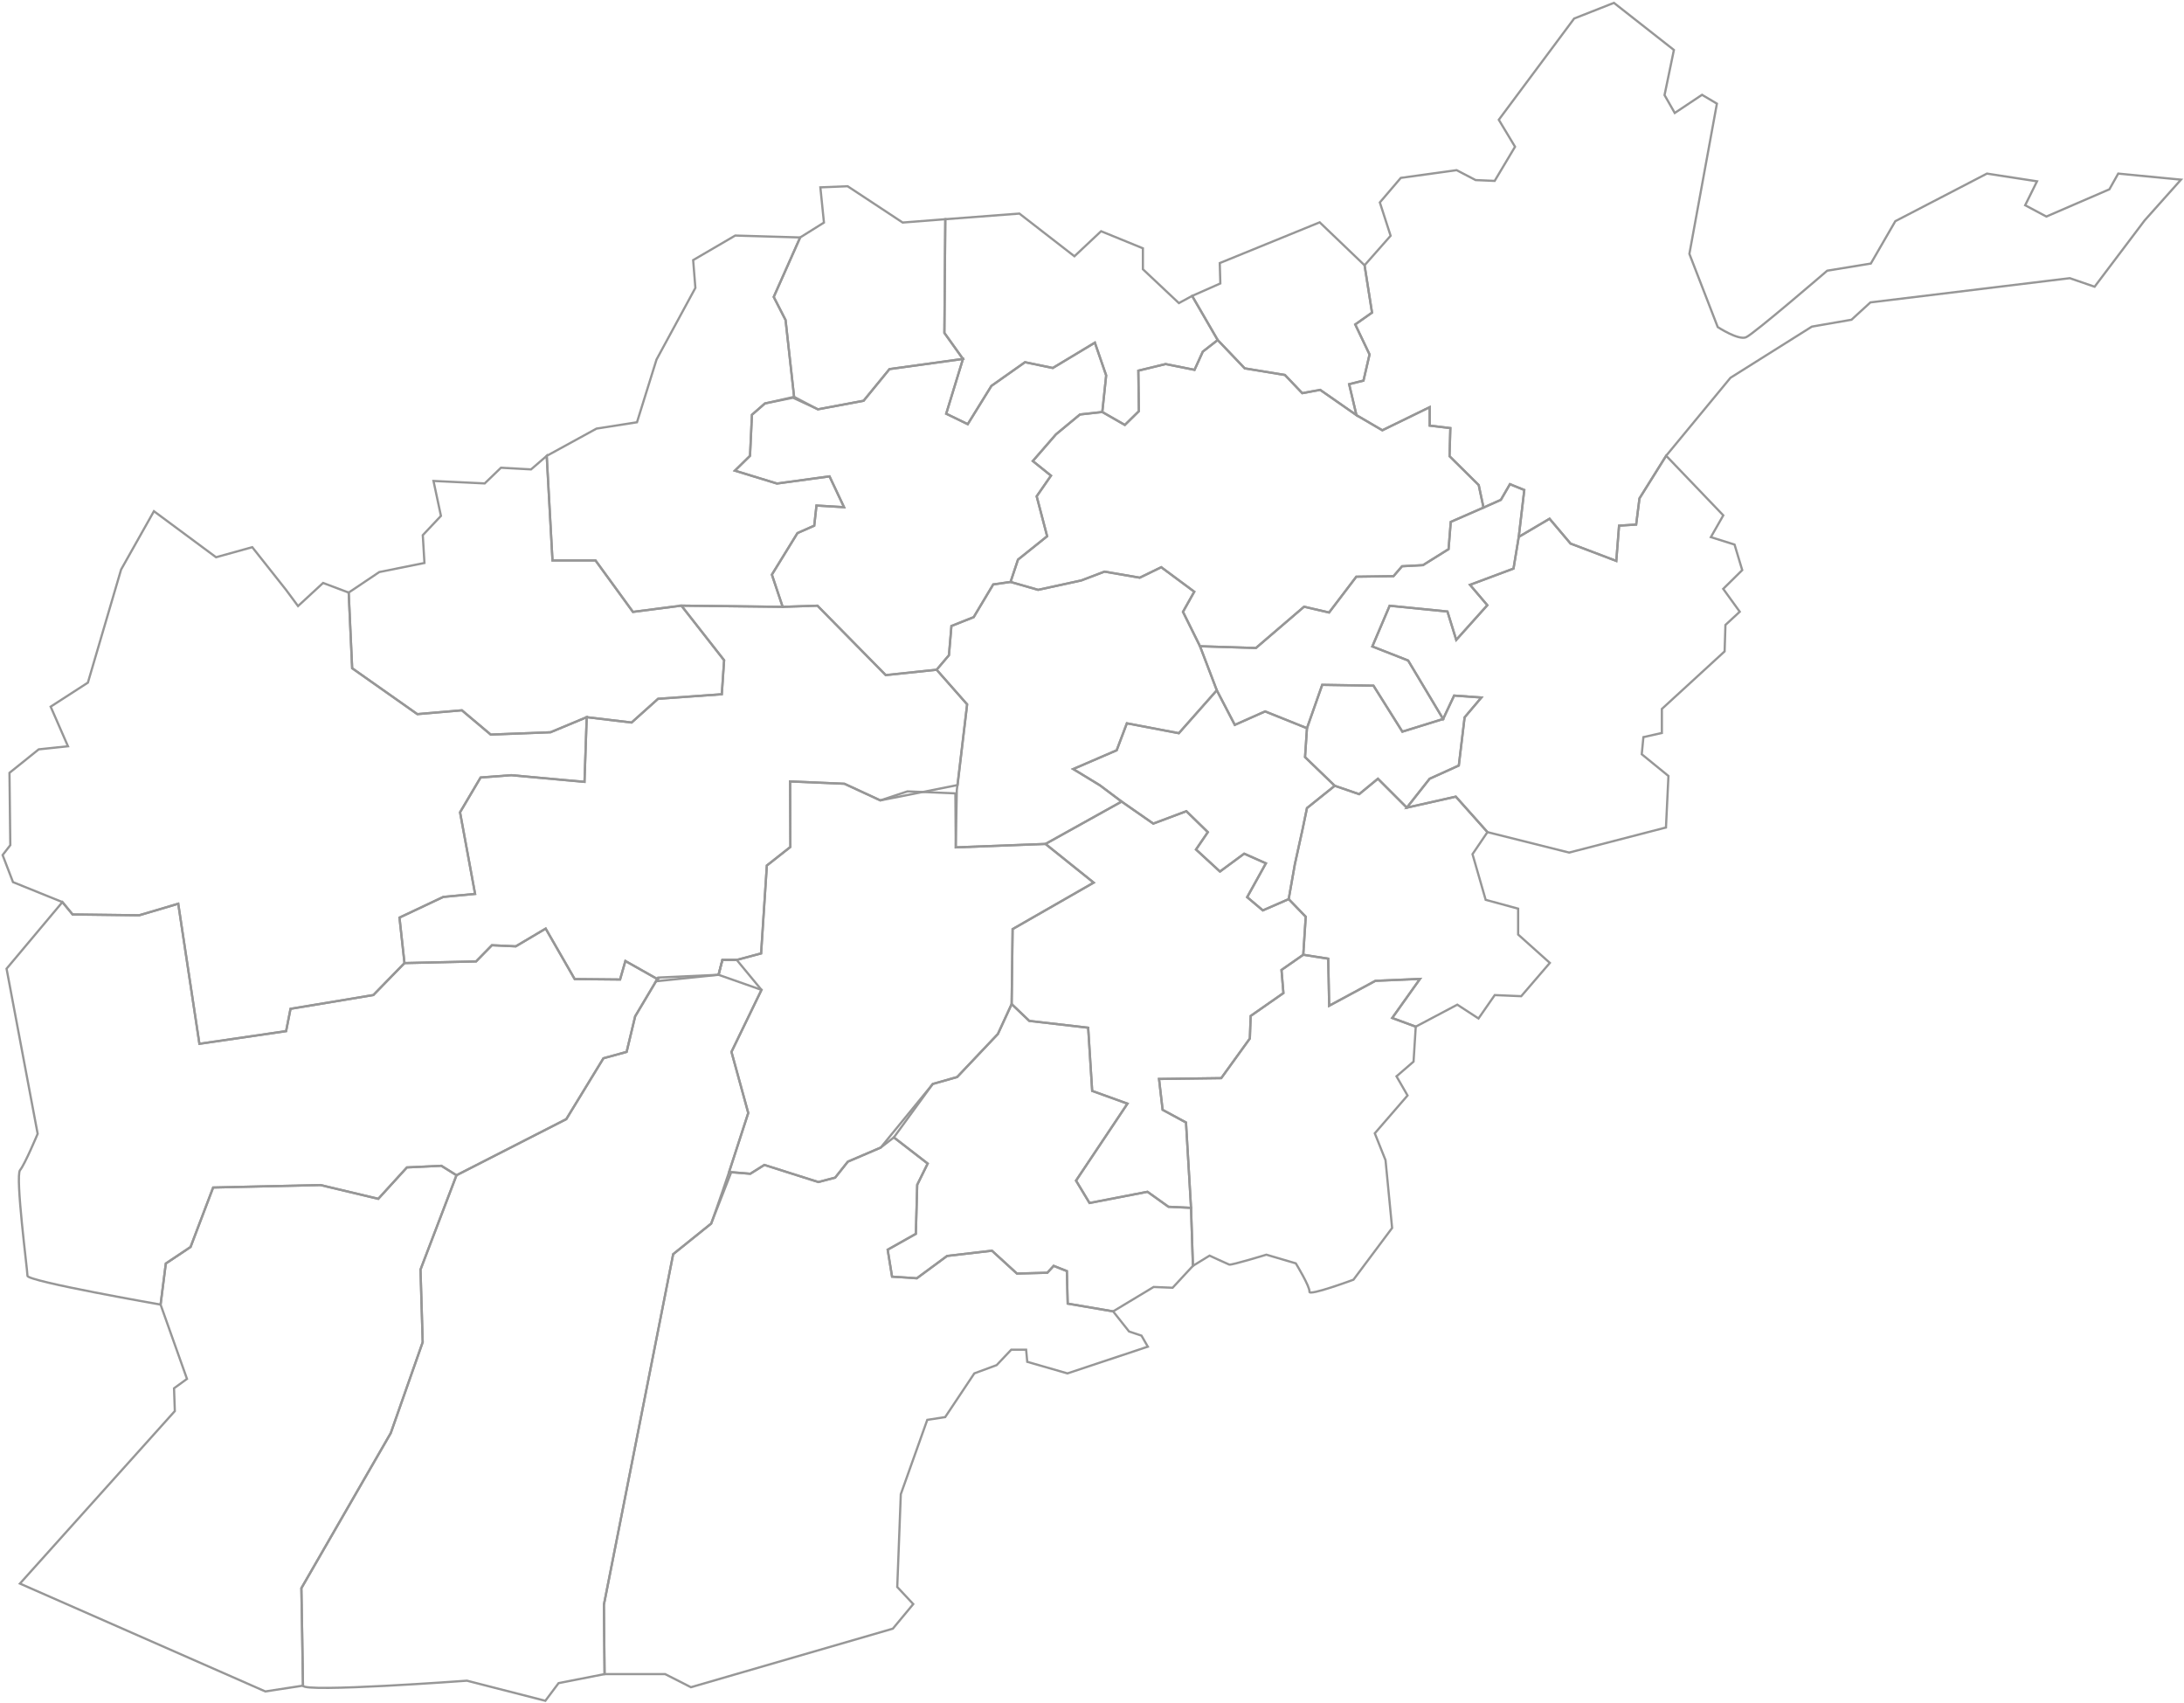
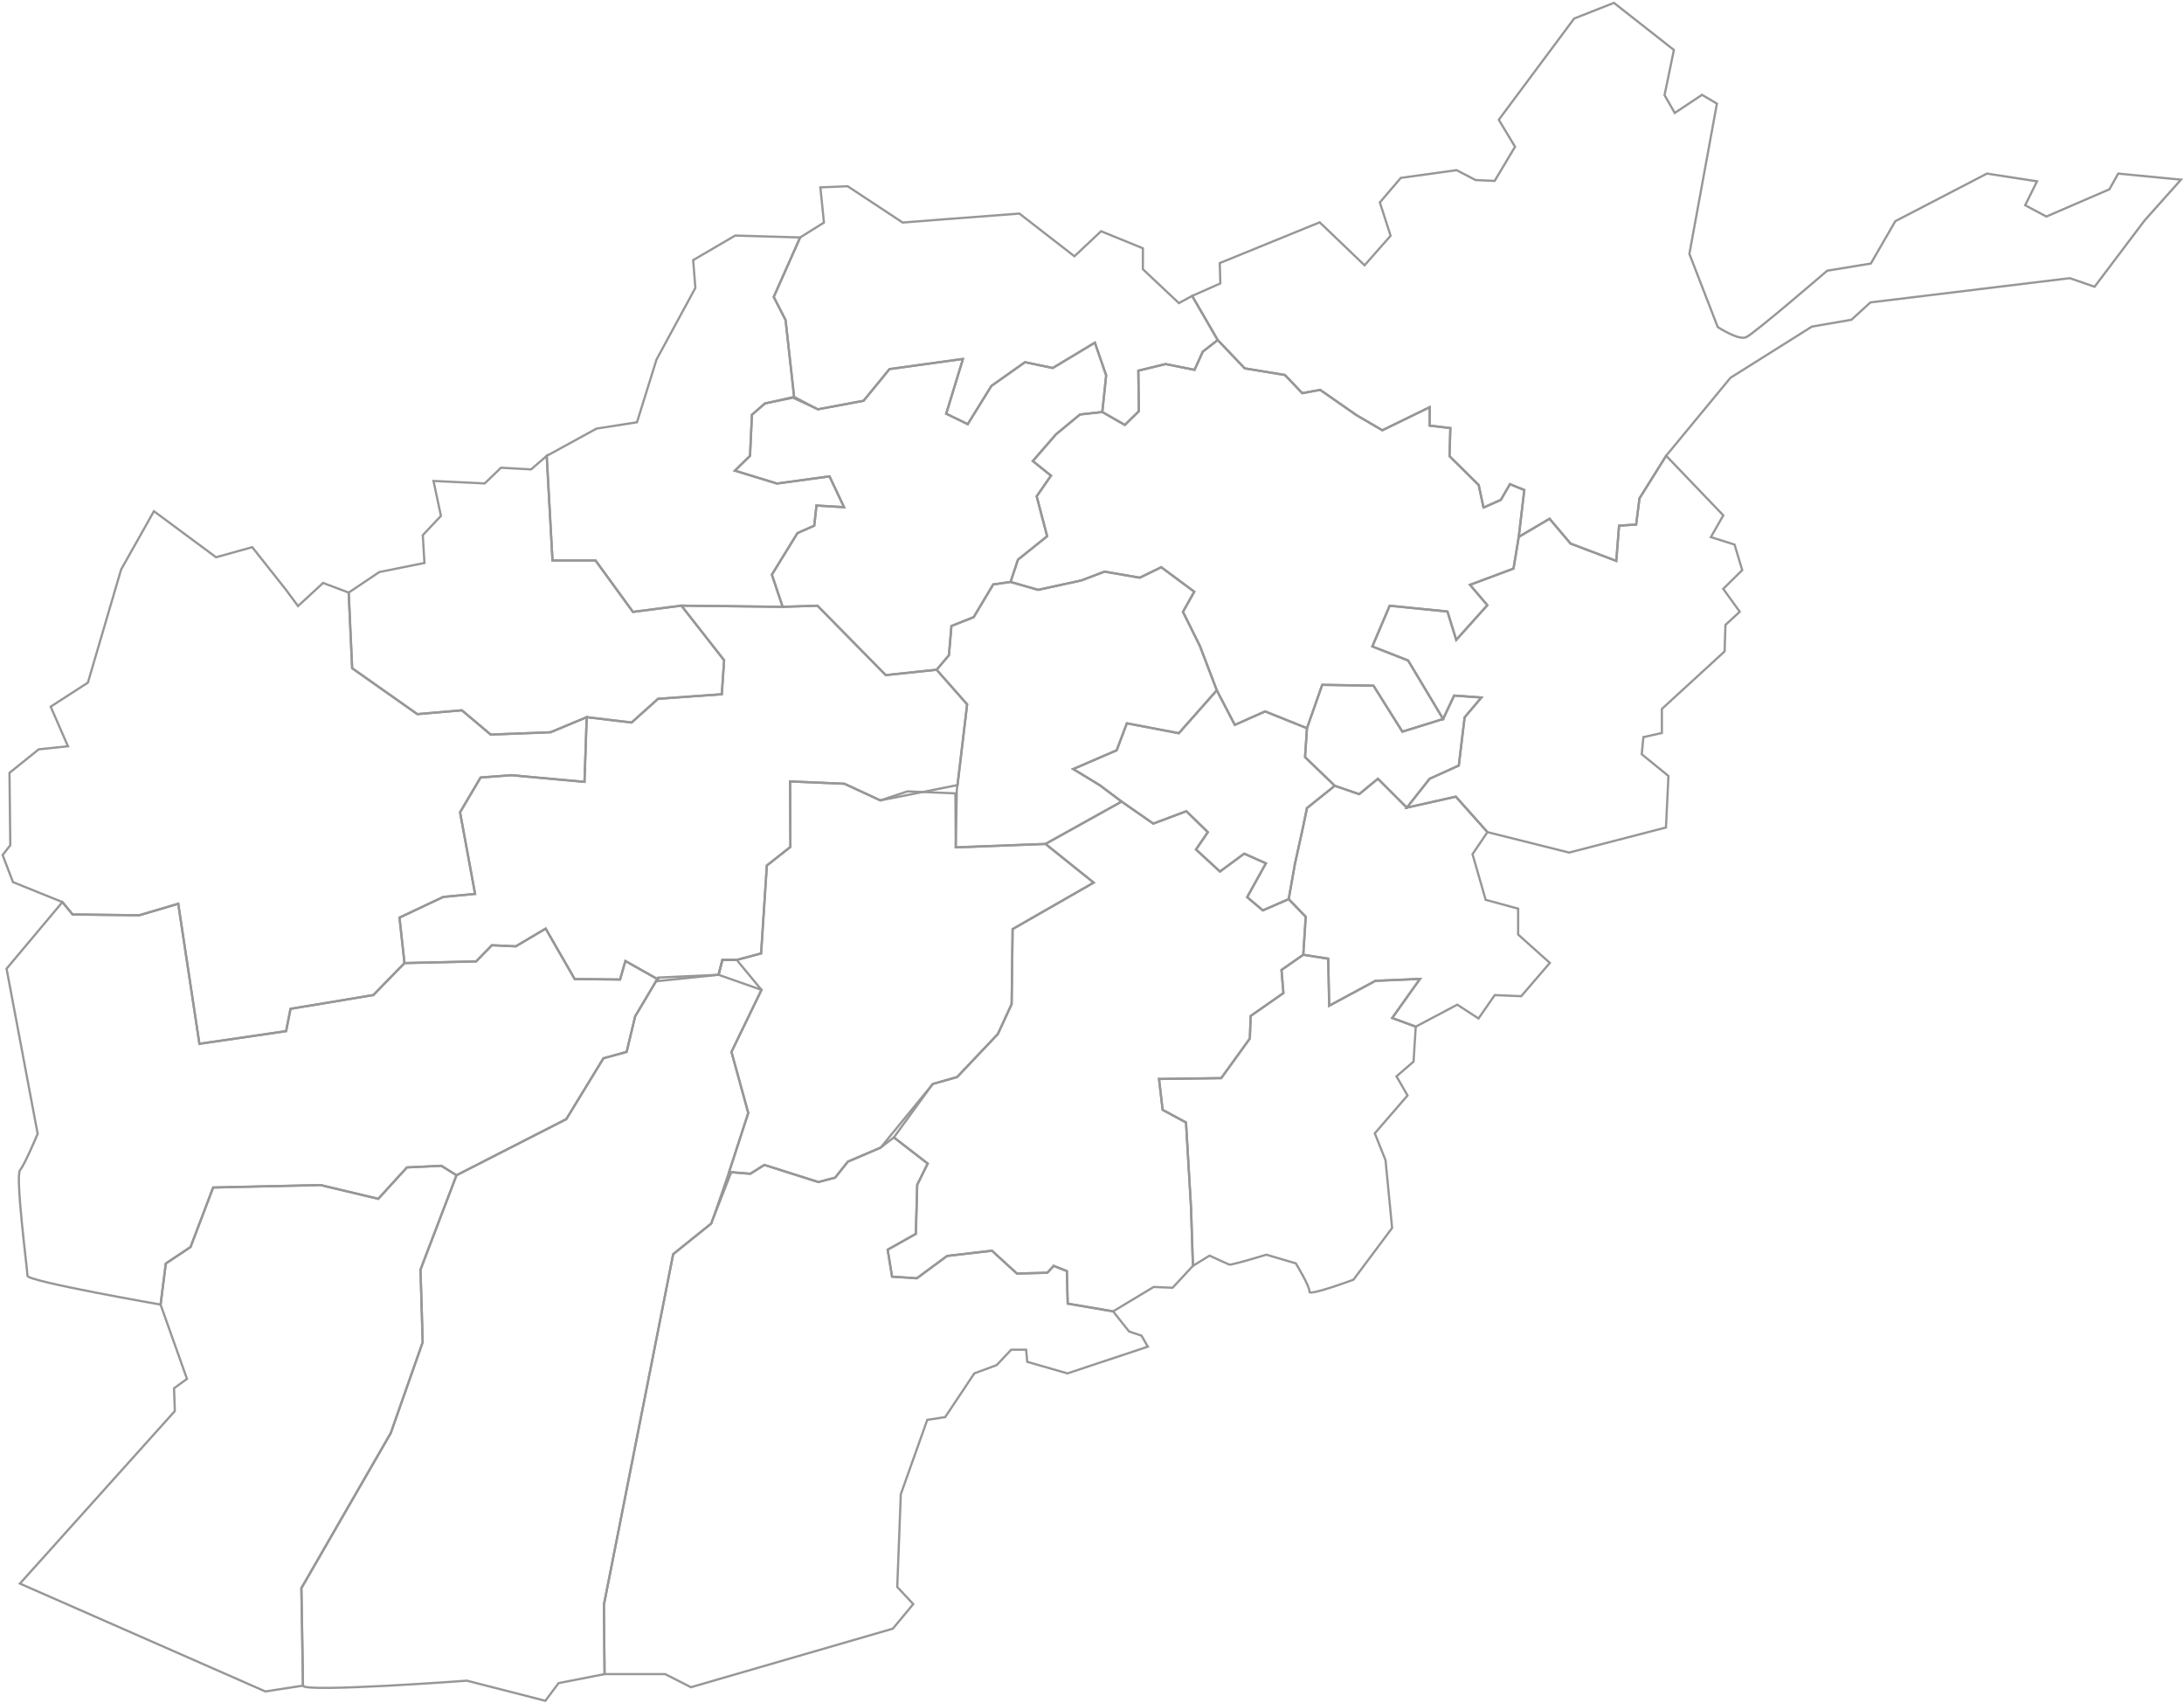
<svg xmlns="http://www.w3.org/2000/svg" width="983px" height="766px" viewBox="0 0 983 766" version="1.1">
  <defs />
  <g id="Page-1" stroke="none" stroke-width="1" fill="none" fill-rule="evenodd">
    <g id="Map" transform="translate(1, 1)" stroke="#979797">
      <path d="M271.113,752.344 L298.363,752.344 L309.977,758.246 L400.859,731.895 L410.045,720.838 L402.846,713.139 L404.445,671.389 L416.357,637.938 L424.414,636.695 L437.539,617.012 L447.582,613.299 L454.152,606.357 L460.852,606.357 L461.352,611.812 L479.447,617.027 L515.627,605 L512.771,600.029 L507.186,598.172 L500.002,589.117 L479.562,585.631 L479.191,570.99 L473.248,568.633 L470.393,571.732 L456.723,572.104 L445.467,561.82 L425.27,564.178 L411.645,574.232 L400.504,573.49 L398.533,561.363 L411.217,554.227 L411.83,532.158 L416.545,522.602 L401.318,510.832 L395.393,515.418 L380.607,521.746 L374.908,528.93 L367.338,530.916 L343.027,523.217 L336.699,527.188 L328.145,526.443 L319.102,549.598 L301.99,563.367 L270.811,721.109 L271.113,752.344 Z" id="Kandahar" />
-       <path d="M500.002,589.117 L479.562,585.631 L479.191,570.99 L473.248,568.633 L470.393,571.732 L456.723,572.104 L445.467,561.82 L425.27,564.178 L411.645,574.232 L400.504,573.49 L398.533,561.363 L411.217,554.227 L411.83,532.158 L416.545,522.602 L401.318,510.832 L418.826,486.781 L429.793,483.67 L448.133,464.303 L454.334,450.836 L462.275,458.406 L488.775,461.475 L490.582,489.914 L506.463,495.637 L483.312,530.277 L489.383,540.348 L515.471,535.301 L524.916,542.045 L535.074,542.521 L535.924,568.629 L526.785,578.484 L518.238,578.137 L500.002,589.117 Z" id="Zabol" />
+       <path d="M535.074,542.521 L535.924,568.629 L526.785,578.484 L518.238,578.137 L500.002,589.117 L479.562,585.631 L479.191,570.99 L473.248,568.633 L470.393,571.732 L456.723,572.104 L445.467,561.82 L425.27,564.178 L411.645,574.232 L400.504,573.49 L398.533,561.363 L411.217,554.227 L411.83,532.158 L416.545,522.602 L401.318,510.832 L418.826,486.781 L429.793,483.67 L448.133,464.303 L454.334,450.836 L454.768,417.092 L491.258,396.18 L469.564,378.773 L503.828,359.711 L518.084,369.623 L532.967,364.039 L542.637,373.465 L537.309,381.279 L548.094,391.191 L558.99,383.15 L568.775,387.492 L560.334,402.719 L567.389,408.674 L579.029,403.604 L586.699,411.531 L585.586,428.643 L575.787,435.471 L576.658,445.883 L561.918,456.168 L561.547,466.322 L548.664,484.162 L520.668,484.533 L522.283,498.418 L532.809,504.117 L535.074,542.521" id="Zabol" />
      <path d="M327.145,526.443 C323.232,538.115 319.102,549.598 319.102,549.598 L301.99,563.367 L270.811,721.109 L271.113,752.344 L250.41,756.406 L244.453,764.348 L209.16,755.307 C209.16,755.307 135.373,760.764 135.373,757.535 C135.373,754.307 134.645,713.686 134.645,713.686 L174.881,643.869 L189.25,602.977 L188.264,570.311 L204.461,527.861 L253.881,502.609 L270.607,475.213 L281.033,472.355 L284.877,456.359 L295.26,438.904 L322.412,437.662 L324.141,430.963 L330.598,430.963 L341.738,444.445 L328.227,472.342 L335.781,499.836 L327.145,526.443 Z" id="Helmand" />
      <path d="M135.373,757.535 C135.373,754.307 134.645,713.686 134.645,713.686 L174.881,643.869 L189.25,602.977 L188.264,570.311 L204.461,527.861 L197.641,523.6 L182.145,524.342 L169.26,538.469 L143.236,532.27 L94.93,533.383 L84.775,560.137 L73.633,567.578 L71.277,586.061 L83.16,619.498 L77.332,623.727 L77.689,633.98 L7.973,711.609 L118.426,760.145 L135.373,757.535 Z" id="Nimruz" />
      <path d="M294.272,440.565 L284.877,456.359 L281.033,472.355 L270.607,475.213 L253.881,502.609 L204.461,527.861 L197.641,523.6 L182.145,524.342 L169.26,538.469 L143.236,532.27 L94.93,533.383 L84.775,560.137 L73.633,567.578 L71.277,586.061 C71.277,586.061 11.365,575.605 11.365,573.119 C11.365,570.633 5.795,528.299 8.023,525.57 C10.252,522.842 15.951,509.201 15.951,509.201 L1.953,434.914 L27.092,404.934 L31.676,410.504 L61.658,410.875 L79.225,405.676 L88.752,468.709 L127.773,463.01 L129.76,452.969 L167.039,446.77 L181.051,432.385 L213.273,431.643 L220.412,424.354 L231.137,424.854 L244.604,416.869 L257.66,439.584 L278.086,439.779 L280.479,431.447 L294.691,439.461 L295.26,438.904 L294.869,439.561 L295.145,439.717 L294.272,440.565 L294.272,440.565 Z" id="Farah" />
      <path d="M27.092,404.934 L31.676,410.504 L61.658,410.875 L79.225,405.676 L88.752,468.709 L127.773,463.01 L129.76,452.969 L167.039,446.77 L181.051,432.385 L178.801,411.918 L198.492,402.625 L212.83,401.256 L206.062,364.525 L215.311,348.881 L229.129,347.836 L262.074,350.84 L263.074,321.729 L246.777,328.518 L219.863,329.562 L206.896,318.641 L186.838,320.359 L157.508,299.711 L155.941,265.658 L144.412,261.328 L133.141,271.729 L127.744,264.439 L112.537,245.229 L96.24,249.754 L68.281,229.047 L53.508,255.289 L38.559,306.182 L21.803,316.996 L29.592,334.814 L16.43,336.207 L3.266,346.781 L3.637,379.311 L0.178,383.77 L4.855,395.955 L27.092,404.934 Z" id="Herat" />
      <path d="M330.598,430.963 L324.141,430.963 L322.412,437.662 L294.272,440.565 L294.869,439.561 L295.26,438.904 L294.691,439.461 L280.479,431.447 L278.086,439.779 L257.66,439.584 L244.604,416.869 L231.137,424.854 L220.412,424.354 L213.273,431.643 L181.051,432.385 L178.801,411.918 L198.492,402.625 L212.83,401.256 L206.062,364.525 L215.311,348.881 L229.129,347.836 L262.074,350.84 L263.074,321.729 L283.271,324.141 L295.197,313.459 L323.875,311.414 L324.92,296.117 L305.686,271.533 L351.268,272.078 L366.912,271.555 L397.656,302.799 L420.568,300.385 L434.297,315.963 L430.012,352.277 L395.242,359.174 L379.053,351.689 L354.619,350.645 L354.75,380.129 L344.152,388.484 L341.564,428.041 L330.598,430.963 Z" id="Ghowr" />
      <path d="M395.242,359.174 L379.053,351.689 L354.619,350.645 L354.75,380.129 L344.152,388.484 L341.564,428.041 L330.598,430.963 L324.141,430.963 L322.412,437.662 L341.738,444.445 L328.227,472.342 L335.781,499.836 L327.145,526.443 L336.699,527.188 L343.027,523.217 L367.338,530.916 L374.908,528.93 L380.607,521.746 L395.393,515.418 L418.826,486.781 L429.793,483.67 L448.133,464.303 L454.334,450.836 L454.768,417.092 L491.258,396.18 L469.564,378.773 L429.184,380.316 L429.01,356.014 L407.428,355.121 L395.242,359.174 Z" id="Oruzgan" />
      <path d="M155.941,265.658 L157.508,299.711 L186.838,320.359 L206.896,318.641 L219.863,329.562 L246.777,328.518 L263.074,321.729 L283.271,324.141 L295.197,313.459 L323.875,311.414 L324.92,296.117 L305.686,271.533 L283.881,274.359 L267.027,251.191 L247.672,251.191 L245.072,204.143 L238.016,210.229 L224.475,209.486 L217.162,216.541 L194.109,215.428 L197.465,231.152 L189.295,239.822 L190.039,252.336 L169.713,256.42 L155.941,265.658 Z" id="Badghis" />
      <path d="M351.268,272.078 L305.686,271.533 L283.881,274.359 L267.027,251.191 L247.672,251.191 L245.072,204.143 L267.477,191.873 L285.701,189.016 L294.5,160.779 L311.982,128.555 L310.982,116.043 L329.922,104.996 L359.146,105.854 L347.248,132.621 L352.576,143.02 L356.418,177.584 L343.277,180.555 L337.449,185.641 L336.578,204.109 L329.766,210.793 L348.689,216.592 L372.357,213.363 L378.898,227.232 L366.486,226.49 L365.486,235.547 L357.93,238.889 L346.418,257.584 L351.268,272.078 Z" id="Faryab" />
      <path d="M343.277,180.555 L337.449,185.641 L336.578,204.109 L329.766,210.793 L348.689,216.592 L372.357,213.363 L378.898,227.232 L366.486,226.49 L365.486,235.547 L357.93,238.889 L346.418,257.584 L351.268,272.078 L366.912,271.555 L397.656,302.799 L420.568,300.385 L426.117,293.842 L427.232,280.688 L437.244,276.717 L446.043,261.99 L453.842,260.877 L457.184,250.836 L470.309,240.309 L465.596,222.34 L472.037,213.041 L463.854,206.471 L474.279,194.459 L485.078,185.518 L495.135,184.402 L496.877,167.934 L491.793,153.193 L472.854,164.592 L460.342,161.992 L445.229,172.648 L434.574,189.873 L424.875,185.174 L432.43,160.521 L399.35,165.092 L387.695,179.348 L367.113,183.189 L355.957,177.99 L343.277,180.555 Z" id="Sar-e-Pol" />
-       <path d="M359.146,105.854 L347.248,132.621 L352.576,143.02 L356.418,177.584 L367.113,183.189 L387.695,179.348 L399.35,165.092 L432.43,160.521 L424.057,148.803 L424.215,129.369 L424.473,97.646 L405.289,99.146 L380.508,82.807 L368.238,83.307 L369.854,99.162 L359.146,105.854 Z" id="Jowzjan" />
-       <path d="M495.135,184.402 L496.877,167.934 L491.793,153.193 L472.854,164.592 L460.342,161.992 L445.229,172.648 L434.574,189.873 L424.875,185.174 L432.43,160.521 L424.057,148.803 L424.215,129.369 L424.473,97.646 L457.82,95.109 L482.588,114.32 L494.586,103.051 L513.41,110.734 L513.41,120.162 L529.607,135.389 L535.564,132.16 L547.076,152.014 L540.377,157.229 L536.648,165.428 L523.623,162.828 L511.354,165.799 L511.596,184.023 L505.283,190.223 L495.135,184.402 Z" id="Balkh" />
-       <path d="M535.074,542.521 L524.916,542.045 L515.471,535.301 L489.383,540.348 L483.312,530.277 L506.463,495.637 L490.582,489.914 L488.775,461.475 L462.275,458.406 L454.334,450.836 L454.768,417.092 L491.258,396.18 L469.564,378.773 L503.828,359.711 L518.084,369.623 L532.967,364.039 L542.637,373.465 L537.309,381.279 L548.094,391.191 L558.99,383.15 L568.775,387.492 L560.334,402.719 L567.389,408.674 L579.029,403.604 L586.699,411.531 L585.586,428.643 L575.787,435.471 L576.658,445.883 L561.918,456.168 L561.547,466.322 L548.664,484.162 L520.668,484.533 L522.283,498.418 L532.809,504.117 L535.074,542.521 Z" id="Ghazni" />
+       <path d="M432.43,160.521 L399.35,165.092 L387.695,179.348 L367.113,183.189 L356.418,177.584 L352.576,143.02 L347.248,132.621 L359.146,105.854 L369.854,99.162 L368.238,83.307 L380.508,82.807 L405.289,99.146 L424.473,97.646 L457.82,95.109 L482.588,114.32 L494.586,103.051 L513.41,110.734 L513.41,120.162 L529.607,135.389 L535.564,132.16 L547.076,152.014 L540.377,157.229 L536.648,165.428 L523.623,162.828 L511.354,165.799 L511.596,184.023 L505.283,190.223 L495.135,184.402 L496.877,167.934 L491.793,153.193 L472.854,164.592 L460.342,161.992 L445.229,172.648 L434.574,189.873 L424.875,185.174 L432.43,160.521" id="Balkh" />
      <path d="M535.924,568.629 L535.074,542.521 L532.809,504.117 L522.283,498.418 L520.668,484.533 L548.664,484.162 L561.547,466.322 L561.918,456.168 L576.658,445.883 L575.787,435.471 L585.586,428.643 L596.815,430.405 L597.251,451.587 L618.054,440.375 L638.122,439.511 L625.617,457.094 L636.216,460.992 L635.23,476.719 L627.553,483.346 L632.523,491.966 L617.783,508.991 L622.611,521.068 L625.575,551.591 L608.178,574.865 C608.178,574.865 587.987,582.365 588.359,580.258 C588.731,578.15 582.232,567.503 582.232,567.503 L568.984,563.604 C568.984,563.604 553.266,568.431 552.273,568.06 C551.281,567.688 543.418,564.032 543.418,564.032 L535.924,568.629 Z" id="Paktika" />
      <path d="M453.842,260.877 L446.043,261.99 L437.244,276.717 L427.232,280.688 L426.117,293.842 L420.568,300.385 L434.297,315.963 L429.648,354.627 L429.184,380.316 L469.564,378.773 L503.828,359.711 L494.053,352.383 L482.039,345.07 L501.607,336.629 L506.193,324.488 L529.588,328.943 L546.672,309.633 L539.115,289.809 L531.445,274.324 L536.531,265.27 L521.662,254.242 L511.992,258.955 L496.123,256.229 L485.695,260.199 L466.242,264.428 L453.842,260.877 Z" id="Bamian" />
      <path d="M579.029,403.604 L567.389,408.674 L560.334,402.719 L568.775,387.492 L558.99,383.15 L548.094,391.191 L537.309,381.279 L542.637,373.465 L532.967,364.039 L518.084,369.623 L503.828,359.711 L494.053,352.383 L482.039,345.07 L501.607,336.629 L506.193,324.488 L529.588,328.943 L546.672,309.633 L554.775,325.203 L568.416,319.133 L587.256,326.689 L586.385,339.701 L599.768,352.6 L587.256,362.627 L585.27,372.182 L581.799,387.922 L579.029,403.604 Z" id="Wardak" />
      <path d="M599.768,352.6 L587.256,362.627 L585.27,372.182 L581.799,387.922 L579.029,403.604 L586.699,411.531 L585.586,428.643 L596.815,430.405 L597.251,451.587 L618.054,440.375 L638.122,439.511 L625.617,457.094 L636.216,460.992 L654.92,451.1 L664.461,457.312 L671.773,446.787 L683.686,447.287 L696.57,432.303 L682.301,419.533 L682.301,407.893 L667.689,403.922 L661.762,383.369 L668.49,373.455 L654.25,357.488 L632.195,362.443 L619.184,349.432 L610.742,356.373 L599.768,352.6 Z" id="Lowgar" />
      <path d="M587.256,326.689 L586.385,339.701 L599.768,352.6 L610.742,356.373 L619.184,349.432 L632.195,362.443 L642.453,349.441 L655.594,343.486 L658.207,321.803 L665.764,312.877 L653.494,312.006 L648.537,322.547 L630.197,328.246 L617.186,307.549 L594.117,307.178 L587.256,326.689 Z" id="Kabul" />
      <path d="M668.49,373.455 L654.25,357.488 L632.195,362.443 L642.453,349.441 L655.594,343.486 L658.207,321.803 L665.764,312.877 L653.494,312.006 L648.537,322.547 L632.783,296.223 L616.672,289.91 L624.471,271.584 L650.48,274.184 L654.436,286.953 L668.434,271.342 L660.635,262.172 L680.217,254.859 L682.574,240.604 L696.443,232.434 L705.885,243.604 L726.482,251.418 L727.725,235.549 L735.424,235.049 L736.91,223.279 L748.922,204.082 L774.633,230.908 L769.049,240.707 L779.703,244.049 L783.16,255.547 L774.604,263.988 L782.045,274.271 L775.604,280.229 L775.232,292.127 L746.994,318.021 L746.994,328.836 L738.682,330.707 L737.939,338.406 L749.951,348.189 L748.836,371.371 L705.244,382.656 L668.49,373.455 Z" id="Nangrahar" />
-       <path d="M539.115,289.809 L546.672,309.633 L554.775,325.203 L568.416,319.133 L587.256,326.689 L594.117,307.178 L617.186,307.549 L630.197,328.246 L648.537,322.547 L632.783,296.223 L616.672,289.91 L624.471,271.584 L650.48,274.184 L654.436,286.953 L668.434,271.342 L660.635,262.172 L680.217,254.859 L682.574,240.604 L685.068,219.492 L678.613,216.879 L674.527,223.934 L666.715,227.404 L651.975,233.848 L650.988,246.117 L639.463,253.316 L630.049,253.816 L626.207,258.271 L609.467,258.514 L597.211,274.627 L585.943,272.027 L564.275,290.596 L539.115,289.809 Z" id="Parwan" />
-       <path d="M666.715,227.404 L651.975,233.848 L650.988,246.117 L639.463,253.316 L630.049,253.816 L626.207,258.271 L609.467,258.514 L597.211,274.627 L585.943,272.027 L564.275,290.596 L539.115,289.809 L531.445,274.324 L536.531,265.27 L521.662,254.242 L511.992,258.955 L496.123,256.229 L485.695,260.199 L466.242,264.428 L453.842,260.877 L457.184,250.836 L470.309,240.309 L465.596,222.34 L472.037,213.041 L463.854,206.471 L474.279,194.459 L485.078,185.518 L495.135,184.402 L505.283,190.223 L511.596,184.023 L511.354,165.799 L523.623,162.828 L536.648,165.428 L540.377,157.229 L547.076,152.014 L559.234,164.758 L577.33,167.742 L585.145,175.928 L593.199,174.441 L609.525,185.811 L621.18,192.623 L642.49,182.225 L642.49,190.523 L651.789,191.639 L651.418,204.279 L664.559,217.291 L666.715,227.404 Z" id="Baghlan" />
-       <path d="M535.564,132.16 L547.076,152.014 L559.234,164.758 L577.33,167.742 L585.145,175.928 L593.199,174.441 L609.525,185.811 L606.236,171.885 L612.693,170.271 L615.42,158.502 L608.979,145.004 L616.535,139.676 L613.178,118.381 L592.98,99.041 L548.004,117.381 L548.26,126.551 L535.564,132.16 Z" id="Kondoz" />
-       <path d="M748.922,204.082 L736.91,223.279 L735.424,235.049 L727.725,235.549 L726.482,251.418 L705.885,243.604 L696.443,232.434 L682.574,240.604 L685.068,219.492 L678.613,216.879 L674.527,223.934 L666.715,227.404 L664.559,217.291 L651.418,204.279 L651.789,191.639 L642.49,190.523 L642.49,182.225 L621.18,192.623 L609.525,185.811 L606.236,171.885 L612.693,170.271 L615.42,158.502 L608.979,145.004 L616.535,139.676 L613.178,118.381 L624.902,105.088 L620.059,90.09 L629.486,79.049 L654.625,75.578 L663.166,80.033 L671.736,80.404 L680.906,65.035 L673.594,52.895 L707.516,7.332 L725.414,0.289 L752.41,21.484 L748.195,41.795 L752.795,49.836 L765.064,41.666 L771.764,45.639 L759.381,113.24 L772.135,146.178 C772.135,146.178 781.42,152.246 784.891,150.762 C788.361,149.277 821.412,120.811 821.412,120.811 L841.043,117.598 L852.068,98.529 L893.305,77.119 L915.844,80.59 L910.516,91.359 L920.053,96.443 L948.42,84.189 L952.391,77.119 L980.643,79.846 L964.287,98.172 L941.764,128.023 L930.607,124.182 L840.854,135.08 L832.342,142.879 L814.5,145.979 L777.865,169.002 L748.922,204.082 Z" id="Badakhshan" />
+       <path d="M666.715,227.404 L674.527,223.934 L678.613,216.879 L685.068,219.492 L682.574,240.604 L680.217,254.859 L660.635,262.172 L668.434,271.342 L654.436,286.953 L650.48,274.184 L624.471,271.584 L616.672,289.91 L632.783,296.223 L648.537,322.547 L630.197,328.246 L617.186,307.549 L594.117,307.178 L587.256,326.689 L568.416,319.133 L554.775,325.203 L546.672,309.633 L539.115,289.809 L531.445,274.324 L536.531,265.27 L521.662,254.242 L511.992,258.955 L496.123,256.229 L485.695,260.199 L466.242,264.428 L453.842,260.877 L457.184,250.836 L470.309,240.309 L465.596,222.34 L472.037,213.041 L463.854,206.471 L474.279,194.459 L485.078,185.518 L495.135,184.402 L505.283,190.223 L511.596,184.023 L511.354,165.799 L523.623,162.828 L536.648,165.428 L540.377,157.229 L547.076,152.014 L559.234,164.758 L577.33,167.742 L585.145,175.928 L593.199,174.441 L609.525,185.811 L621.18,192.623 L642.49,182.225 L642.49,190.523 L651.789,191.639 L651.418,204.279 L664.559,217.291 L666.715,227.404" id="Baghlan" />
+       <path d="M609.525,185.811 L593.199,174.441 L585.145,175.928 L577.33,167.742 L559.234,164.758 L547.076,152.014 L535.564,132.16 L548.26,126.551 L548.004,117.381 L592.98,99.041 L613.178,118.381 L624.902,105.088 L620.059,90.09 L629.486,79.049 L654.625,75.578 L663.166,80.033 L671.736,80.404 L680.906,65.035 L673.594,52.895 L707.516,7.332 L725.414,0.289 L752.41,21.484 L748.195,41.795 L752.795,49.836 L765.064,41.666 L771.764,45.639 L759.381,113.24 L772.135,146.178 C772.135,146.178 781.42,152.246 784.891,150.762 C788.361,149.277 821.412,120.811 821.412,120.811 L841.043,117.598 L852.068,98.529 L893.305,77.119 L915.844,80.59 L910.516,91.359 L920.053,96.443 L948.42,84.189 L952.391,77.119 L980.643,79.846 L964.287,98.172 L941.764,128.023 L930.607,124.182 L840.854,135.08 L832.342,142.879 L814.5,145.979 L777.865,169.002 L748.922,204.082 L736.91,223.279 L735.424,235.049 L727.725,235.549 L726.482,251.418 L705.885,243.604 L696.443,232.434 L682.574,240.604 L685.068,219.492 L678.613,216.879 L674.527,223.934 L666.715,227.404 L664.559,217.291 L651.418,204.279 L651.789,191.639 L642.49,190.523 L642.49,182.225 L621.18,192.623 L609.525,185.811" id="Badakhshan" />
    </g>
  </g>
</svg>
